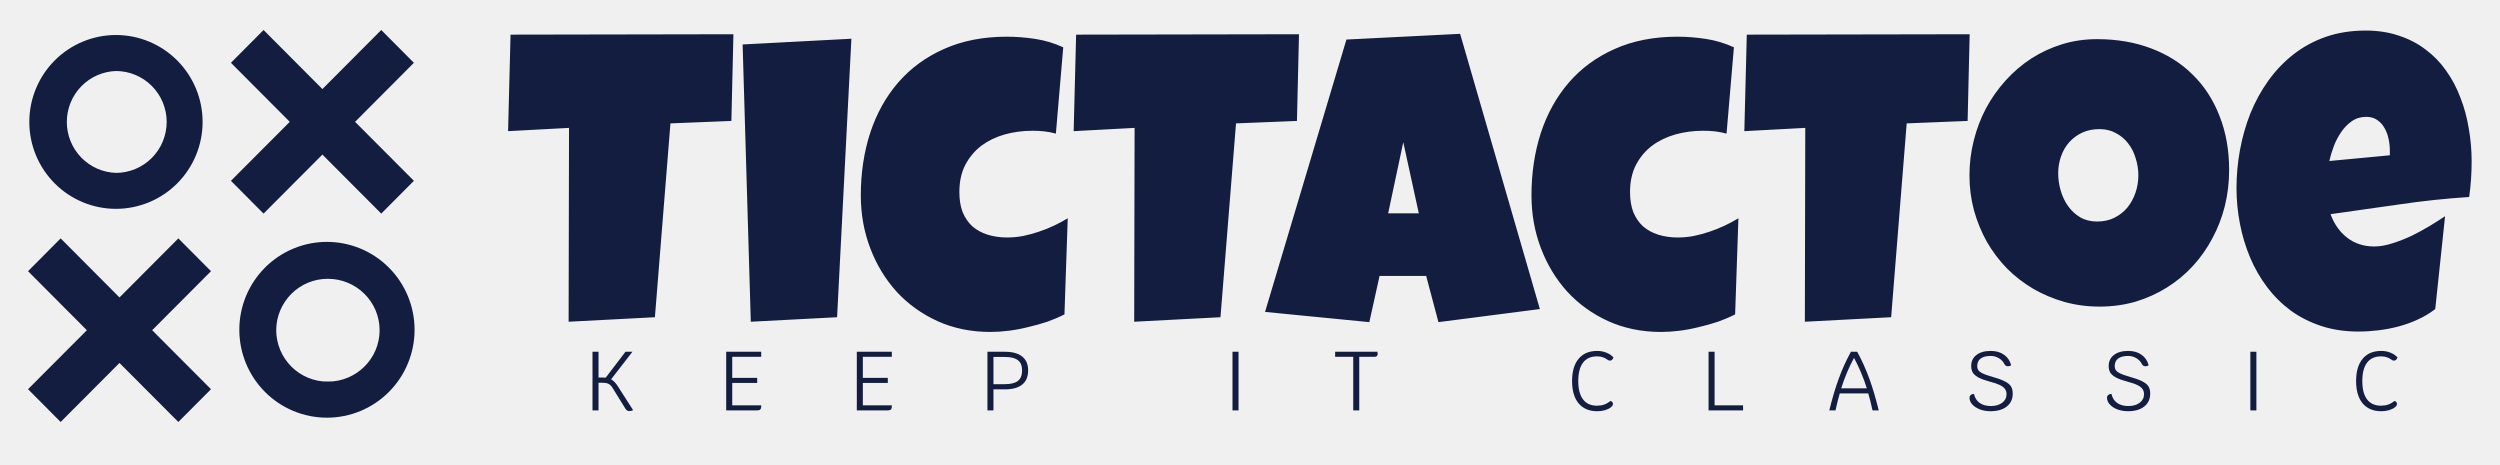
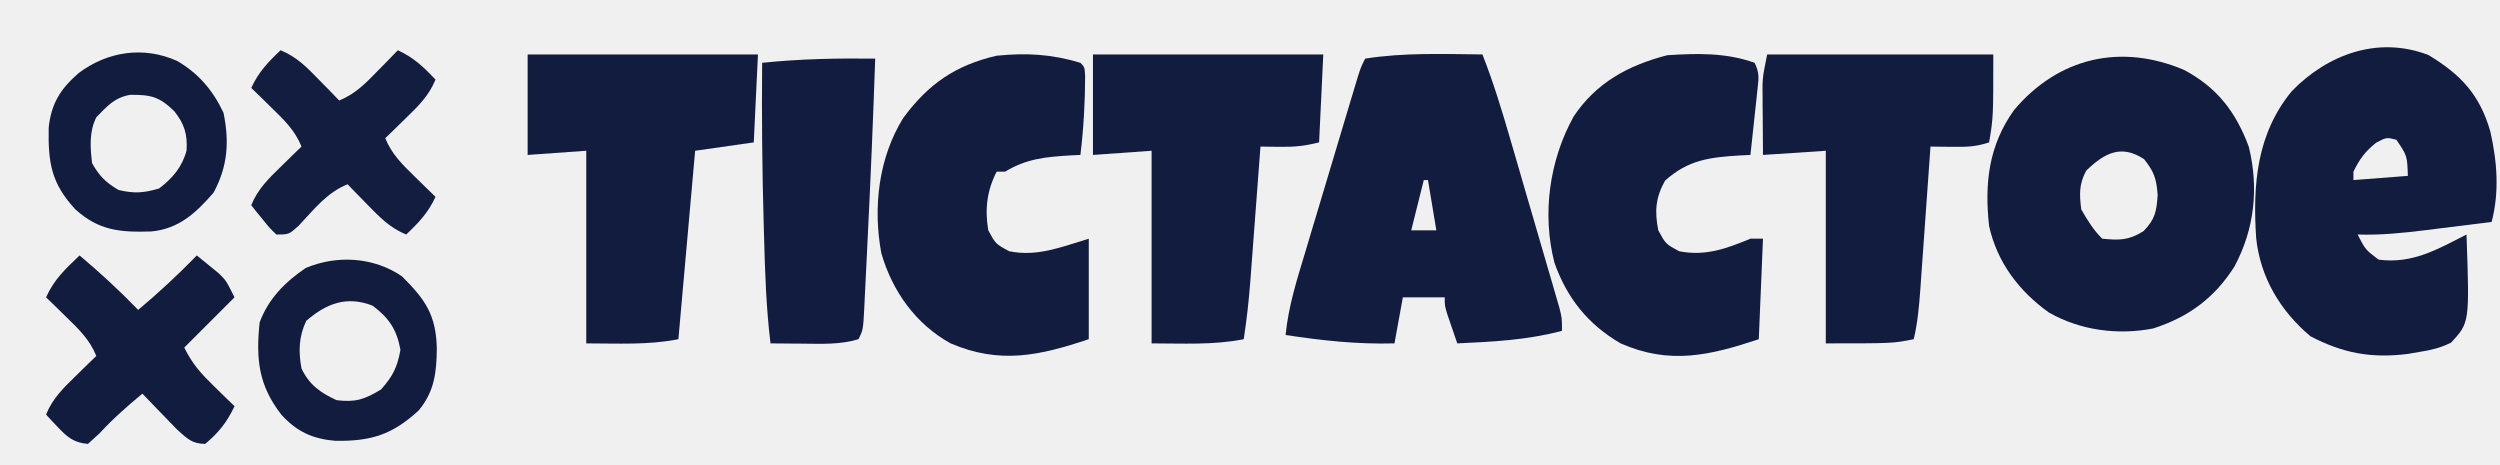
- <svg xmlns="http://www.w3.org/2000/svg" width="597" height="111" viewBox="0 0 597 111" fill="none">
-   <g clip-path="url(#clip0)">
-     <path d="M78.293 65.578H78.296C85.673 65.578 91.651 71.532 91.651 78.856C91.651 86.185 85.674 92.134 78.296 92.134V93.134L78.292 92.134C76.548 92.141 74.82 91.803 73.206 91.139C71.592 90.476 70.124 89.5 68.886 88.266C67.647 87.033 66.663 85.567 65.989 83.952C65.316 82.338 64.965 80.606 64.958 78.856C64.974 75.321 66.388 71.937 68.888 69.447C71.388 66.957 74.771 65.566 78.293 65.578ZM78.073 58.762C72.787 58.762 67.719 60.87 63.983 64.62C60.248 68.37 58.15 73.454 58.151 78.755C58.151 84.056 60.251 89.139 63.987 92.888C67.724 96.637 72.793 98.743 78.078 98.742C83.364 98.742 88.432 96.634 92.167 92.884C95.903 89.134 98.001 84.05 98 78.749C97.999 73.448 95.9 68.365 92.163 64.616C88.427 60.867 83.358 58.761 78.073 58.762Z" fill="#131D40" stroke="#131D40" stroke-width="2" />
-     <path d="M18.673 19.939C21.052 17.485 24.29 16.057 27.698 15.959C31.17 15.964 34.499 17.349 36.956 19.812C39.416 22.279 40.8 25.625 40.805 29.117C40.802 32.609 39.418 35.958 36.957 38.426C34.501 40.892 31.171 42.279 27.698 42.285C24.29 42.187 21.052 40.759 18.673 38.305C16.291 35.847 14.957 32.552 14.957 29.122C14.957 25.692 16.291 22.397 18.673 19.939ZM27.684 9.361C22.461 9.363 17.453 11.447 13.762 15.153C10.071 18.859 7.998 23.884 8 29.122C8.002 34.361 10.077 39.384 13.77 43.088C17.463 46.792 22.473 48.873 27.696 48.871C32.919 48.87 37.927 46.786 41.618 43.08C45.31 39.374 47.382 34.349 47.38 29.111C47.379 23.872 45.304 18.849 41.61 15.145C37.917 11.441 32.908 9.36 27.684 9.361Z" fill="#131D40" stroke="#131D40" stroke-width="2" />
-     <path d="M96.724 15.703L97.427 14.997L96.724 14.291L91.75 9.295L91.042 8.583L90.333 9.294L76.987 22.686L63.647 9.294L62.937 8.582L62.229 9.295L57.261 14.291L56.559 14.997L57.261 15.703L70.606 29.094L57.261 42.475L56.558 43.181L57.261 43.887L62.229 48.878L62.938 49.589L63.646 48.878L76.987 35.496L90.333 48.879L91.042 49.589L91.75 48.878L96.724 43.887L97.427 43.181L96.723 42.475L83.378 29.094L96.724 15.703Z" fill="#131D40" stroke="#131D40" stroke-width="2" />
-     <path d="M48.27 65.464L48.973 64.759L48.27 64.053L43.296 59.056L42.588 58.345L41.879 59.056L28.533 72.448L15.193 59.056L14.483 58.344L13.775 59.057L8.807 64.053L8.105 64.759L8.807 65.464L22.153 78.856L8.808 92.237L8.104 92.942L8.807 93.648L13.775 98.639L14.484 99.351L15.192 98.64L28.533 85.258L41.88 98.64L42.588 99.35L43.296 98.64L48.27 93.649L48.973 92.943L48.269 92.237L34.925 78.856L48.27 65.464Z" fill="#131D40" stroke="#131D40" stroke-width="2" />
-     <path d="M175.141 8.176L174.652 28.879L160.102 29.465L156.391 75.754L135.785 76.828L135.883 30.539L121.332 31.32L121.918 8.273L175.141 8.176ZM203.314 9.25L199.896 75.754L179.291 76.828L177.338 10.617L203.314 9.25ZM253.9 11.301L252.143 31.906C251.199 31.646 250.271 31.467 249.359 31.369C248.448 31.271 247.52 31.223 246.576 31.223C244.265 31.223 242.051 31.516 239.936 32.102C237.852 32.688 235.997 33.583 234.369 34.787C232.774 35.992 231.488 37.522 230.512 39.377C229.568 41.2 229.096 43.365 229.096 45.871C229.096 47.694 229.356 49.289 229.877 50.656C230.43 51.991 231.195 53.114 232.172 54.025C233.181 54.904 234.385 55.572 235.785 56.027C237.217 56.483 238.796 56.711 240.521 56.711C241.726 56.711 242.963 56.597 244.232 56.369C245.502 56.109 246.771 55.767 248.041 55.344C249.311 54.921 250.531 54.432 251.703 53.879C252.875 53.325 253.965 52.74 254.975 52.121L254.193 75.07C252.924 75.721 251.557 76.307 250.092 76.828C248.627 77.316 247.113 77.74 245.551 78.098C244.021 78.488 242.475 78.781 240.912 78.977C239.382 79.172 237.917 79.269 236.518 79.269C231.895 79.269 227.68 78.407 223.871 76.682C220.095 74.956 216.84 72.613 214.105 69.65C211.404 66.656 209.304 63.189 207.807 59.25C206.309 55.311 205.561 51.112 205.561 46.652C205.561 41.314 206.309 36.333 207.807 31.711C209.337 27.088 211.566 23.085 214.496 19.699C217.458 16.281 221.104 13.612 225.434 11.691C229.796 9.738 234.792 8.762 240.424 8.762C242.67 8.762 244.949 8.941 247.26 9.299C249.571 9.657 251.785 10.324 253.9 11.301ZM310.199 8.176L309.711 28.879L295.16 29.465L291.449 75.754L270.844 76.828L270.941 30.539L256.391 31.32L256.977 8.273L310.199 8.176ZM367.719 73.801L343.5 76.926L340.57 65.891H329.438L326.996 76.926L302.094 74.484L321.527 9.445L348.676 8.078L367.719 73.801ZM338.812 50.949L335.102 33.957L331.488 50.949H338.812ZM414.057 11.301L412.299 31.906C411.355 31.646 410.427 31.467 409.516 31.369C408.604 31.271 407.676 31.223 406.732 31.223C404.421 31.223 402.208 31.516 400.092 32.102C398.008 32.688 396.153 33.583 394.525 34.787C392.93 35.992 391.645 37.522 390.668 39.377C389.724 41.2 389.252 43.365 389.252 45.871C389.252 47.694 389.512 49.289 390.033 50.656C390.587 51.991 391.352 53.114 392.328 54.025C393.337 54.904 394.542 55.572 395.941 56.027C397.374 56.483 398.952 56.711 400.678 56.711C401.882 56.711 403.119 56.597 404.389 56.369C405.658 56.109 406.928 55.767 408.197 55.344C409.467 54.921 410.688 54.432 411.859 53.879C413.031 53.325 414.122 52.74 415.131 52.121L414.35 75.07C413.08 75.721 411.713 76.307 410.248 76.828C408.783 77.316 407.27 77.74 405.707 78.098C404.177 78.488 402.631 78.781 401.068 78.977C399.538 79.172 398.074 79.269 396.674 79.269C392.051 79.269 387.836 78.407 384.027 76.682C380.251 74.956 376.996 72.613 374.262 69.65C371.56 66.656 369.46 63.189 367.963 59.25C366.465 55.311 365.717 51.112 365.717 46.652C365.717 41.314 366.465 36.333 367.963 31.711C369.493 27.088 371.723 23.085 374.652 19.699C377.615 16.281 381.26 13.612 385.59 11.691C389.952 9.738 394.949 8.762 400.58 8.762C402.826 8.762 405.105 8.941 407.416 9.299C409.727 9.657 411.941 10.324 414.057 11.301ZM470.355 8.176L469.867 28.879L455.316 29.465L451.605 75.754L431 76.828L431.098 30.539L416.547 31.32L417.133 8.273L470.355 8.176ZM532.318 40.598C532.318 43.56 531.977 46.425 531.293 49.191C530.609 51.926 529.617 54.497 528.314 56.906C527.045 59.315 525.482 61.529 523.627 63.547C521.804 65.533 519.737 67.242 517.426 68.674C515.147 70.106 512.657 71.229 509.955 72.043C507.253 72.824 504.389 73.215 501.361 73.215C498.432 73.215 495.632 72.841 492.963 72.092C490.326 71.343 487.852 70.301 485.541 68.967C483.23 67.6 481.13 65.972 479.242 64.084C477.387 62.163 475.792 60.047 474.457 57.736C473.155 55.393 472.13 52.886 471.381 50.217C470.665 47.547 470.307 44.764 470.307 41.867C470.307 39.035 470.648 36.268 471.332 33.566C472.016 30.832 472.992 28.26 474.262 25.852C475.564 23.443 477.126 21.229 478.949 19.211C480.772 17.193 482.807 15.451 485.053 13.986C487.331 12.521 489.789 11.382 492.426 10.568C495.062 9.755 497.846 9.348 500.775 9.348C505.495 9.348 509.792 10.08 513.666 11.545C517.572 13.01 520.893 15.109 523.627 17.844C526.394 20.546 528.526 23.833 530.023 27.707C531.553 31.548 532.318 35.845 532.318 40.598ZM510.639 41.867C510.639 40.467 510.427 39.117 510.004 37.815C509.613 36.48 509.027 35.308 508.246 34.299C507.465 33.257 506.488 32.427 505.316 31.809C504.177 31.158 502.859 30.832 501.361 30.832C499.831 30.832 498.464 31.109 497.26 31.662C496.055 32.215 495.014 32.98 494.135 33.957C493.288 34.901 492.637 36.024 492.182 37.326C491.726 38.596 491.498 39.947 491.498 41.379C491.498 42.746 491.693 44.113 492.084 45.48C492.475 46.848 493.061 48.085 493.842 49.191C494.623 50.298 495.583 51.193 496.723 51.877C497.895 52.56 499.245 52.902 500.775 52.902C502.305 52.902 503.673 52.609 504.877 52.023C506.114 51.405 507.156 50.591 508.002 49.582C508.848 48.54 509.499 47.352 509.955 46.018C510.411 44.683 510.639 43.3 510.639 41.867ZM590.229 38.547C590.229 41.379 590.033 44.211 589.643 47.043C584.076 47.401 578.542 47.987 573.041 48.801C567.54 49.582 562.038 50.363 556.537 51.145C557.383 53.488 558.702 55.36 560.492 56.76C562.315 58.16 564.48 58.859 566.986 58.859C568.288 58.859 569.704 58.615 571.234 58.127C572.797 57.639 574.343 57.036 575.873 56.32C577.403 55.572 578.868 54.774 580.268 53.928C581.667 53.081 582.872 52.316 583.881 51.633L581.537 73.801C580.268 74.777 578.884 75.607 577.387 76.291C575.922 76.975 574.392 77.528 572.797 77.951C571.202 78.374 569.59 78.684 567.963 78.879C566.335 79.074 564.74 79.172 563.178 79.172C559.955 79.172 557.009 78.732 554.34 77.853C551.671 76.975 549.245 75.754 547.064 74.191C544.916 72.596 543.028 70.725 541.4 68.576C539.773 66.428 538.422 64.084 537.348 61.545C536.273 59.006 535.46 56.32 534.906 53.488C534.353 50.656 534.076 47.792 534.076 44.895C534.076 41.867 534.353 38.84 534.906 35.812C535.46 32.785 536.29 29.872 537.396 27.072C538.536 24.273 539.952 21.685 541.645 19.309C543.37 16.9 545.372 14.8 547.65 13.01C549.929 11.219 552.501 9.82 555.365 8.811C558.262 7.801 561.452 7.297 564.936 7.297C567.833 7.297 570.469 7.704 572.846 8.518C575.255 9.299 577.387 10.406 579.242 11.838C581.13 13.238 582.758 14.914 584.125 16.867C585.525 18.82 586.664 20.969 587.543 23.312C588.454 25.624 589.122 28.081 589.545 30.686C590.001 33.257 590.229 35.878 590.229 38.547ZM570.697 36.008C570.697 35.096 570.6 34.169 570.404 33.225C570.209 32.248 569.883 31.369 569.428 30.588C569.005 29.807 568.435 29.172 567.719 28.684C567.003 28.163 566.107 27.902 565.033 27.902C563.731 27.902 562.576 28.26 561.566 28.977C560.59 29.66 559.743 30.539 559.027 31.613C558.311 32.655 557.725 33.794 557.27 35.031C556.814 36.268 556.472 37.408 556.244 38.449L570.697 37.082V36.008Z" fill="#131D40" />
-     <path d="M151.188 97.94C150.922 98.087 150.635 98.16 150.328 98.16C150.088 98.16 149.895 98.113 149.748 98.02C149.615 97.94 149.475 97.787 149.328 97.56L146.288 92.64C145.982 92.147 145.655 91.82 145.308 91.66C144.975 91.487 144.442 91.4 143.708 91.4H142.928V98H141.488V84H142.928V90.16H144.108C144.348 90.16 144.528 90.167 144.648 90.18L149.368 84H151.028L145.928 90.58C146.488 90.887 147.022 91.433 147.528 92.22L151.188 97.94ZM181.795 96.8C181.795 97.28 181.722 97.6 181.575 97.76C181.442 97.92 181.169 98 180.755 98H173.415V84H181.775V85.2H174.855V90.24H180.815V91.44H174.855V96.8H181.795ZM212.987 96.8C212.987 97.28 212.913 97.6 212.767 97.76C212.633 97.92 212.36 98 211.947 98H204.607V84H212.967V85.2H206.047V90.24H212.007V91.44H206.047V96.8H212.987ZM239.958 84C241.785 84 243.165 84.38 244.098 85.14C245.045 85.887 245.518 86.993 245.518 88.46C245.518 89.953 245.045 91.08 244.098 91.84C243.165 92.6 241.785 92.98 239.958 92.98H237.238V98H235.798V84H239.958ZM239.958 91.74C241.385 91.74 242.425 91.48 243.078 90.96C243.745 90.427 244.078 89.593 244.078 88.46C244.078 87.34 243.745 86.527 243.078 86.02C242.425 85.5 241.385 85.24 239.958 85.24H237.238V91.74H239.958ZM294.319 84H295.759V98H294.319V84ZM328.911 84C328.965 84.24 328.991 84.4 328.991 84.48C328.991 84.707 328.931 84.887 328.811 85.02C328.691 85.14 328.511 85.2 328.271 85.2H324.591V98H323.151V85.2H318.831V84H328.911ZM381.411 98.2C379.504 98.2 378.024 97.573 376.971 96.32C375.931 95.067 375.411 93.293 375.411 91C375.411 88.693 375.931 86.92 376.971 85.68C378.011 84.427 379.491 83.8 381.411 83.8C382.184 83.8 382.904 83.933 383.571 84.2C384.238 84.453 384.811 84.833 385.291 85.34C385.211 85.593 385.098 85.787 384.951 85.92C384.804 86.053 384.638 86.12 384.451 86.12C384.264 86.12 384.091 86.06 383.931 85.94C383.211 85.38 382.358 85.1 381.371 85.1C379.904 85.1 378.791 85.6 378.031 86.6C377.271 87.6 376.891 89.067 376.891 91C376.891 92.92 377.271 94.38 378.031 95.38C378.791 96.38 379.904 96.88 381.371 96.88C381.998 96.88 382.558 96.793 383.051 96.62C383.558 96.447 384.058 96.16 384.551 95.76C384.724 95.773 384.871 95.847 384.991 95.98C385.111 96.1 385.171 96.253 385.171 96.44C385.171 96.747 384.991 97.033 384.631 97.3C384.284 97.567 383.818 97.787 383.231 97.96C382.658 98.12 382.051 98.2 381.411 98.2ZM416.245 96.8V98H408.005V84H409.445V96.8H416.245ZM447.159 98C446.799 96.347 446.459 94.993 446.139 93.94H439.339C439.019 94.993 438.679 96.347 438.319 98H436.839C437.532 95.147 438.286 92.613 439.099 90.4C439.912 88.173 440.879 86.04 441.999 84H443.499C444.606 86.027 445.566 88.153 446.379 90.38C447.192 92.593 447.946 95.133 448.639 98H447.159ZM445.799 92.74C444.986 90.153 443.966 87.727 442.739 85.46C441.512 87.727 440.492 90.153 439.679 92.74H445.799ZM475.381 98.2C474.461 98.2 473.615 98.06 472.841 97.78C472.068 97.487 471.455 97.093 471.001 96.6C470.548 96.107 470.321 95.567 470.321 94.98C470.321 94.713 470.415 94.5 470.601 94.34C470.801 94.167 471.061 94.073 471.381 94.06C471.595 95.007 472.048 95.727 472.741 96.22C473.435 96.713 474.328 96.96 475.421 96.96C476.541 96.96 477.441 96.7 478.121 96.18C478.815 95.66 479.161 94.98 479.161 94.14C479.161 93.647 479.035 93.227 478.781 92.88C478.541 92.533 478.141 92.227 477.581 91.96C477.021 91.68 476.248 91.413 475.261 91.16C474.115 90.853 473.215 90.533 472.561 90.2C471.908 89.853 471.435 89.467 471.141 89.04C470.861 88.6 470.721 88.06 470.721 87.42C470.721 86.3 471.135 85.42 471.961 84.78C472.788 84.127 473.928 83.8 475.381 83.8C476.648 83.8 477.701 84.1 478.541 84.7C479.395 85.287 479.968 86.12 480.261 87.2C480.088 87.373 479.821 87.46 479.461 87.46C479.088 87.46 478.815 87.28 478.641 86.92C478.348 86.333 477.901 85.867 477.301 85.52C476.715 85.173 476.075 85 475.381 85C474.328 85 473.528 85.207 472.981 85.62C472.435 86.033 472.161 86.633 472.161 87.42C472.161 87.82 472.261 88.16 472.461 88.44C472.661 88.707 472.995 88.953 473.461 89.18C473.928 89.407 474.588 89.64 475.441 89.88C476.868 90.28 477.941 90.66 478.661 91.02C479.395 91.38 479.908 91.787 480.201 92.24C480.495 92.693 480.641 93.287 480.641 94.02C480.641 94.86 480.428 95.6 480.001 96.24C479.575 96.867 478.961 97.353 478.161 97.7C477.375 98.033 476.448 98.2 475.381 98.2ZM508.213 98.2C507.293 98.2 506.447 98.06 505.673 97.78C504.9 97.487 504.287 97.093 503.833 96.6C503.38 96.107 503.153 95.567 503.153 94.98C503.153 94.713 503.247 94.5 503.433 94.34C503.633 94.167 503.893 94.073 504.213 94.06C504.427 95.007 504.88 95.727 505.573 96.22C506.267 96.713 507.16 96.96 508.253 96.96C509.373 96.96 510.273 96.7 510.953 96.18C511.647 95.66 511.993 94.98 511.993 94.14C511.993 93.647 511.867 93.227 511.613 92.88C511.373 92.533 510.973 92.227 510.413 91.96C509.853 91.68 509.08 91.413 508.093 91.16C506.947 90.853 506.047 90.533 505.393 90.2C504.74 89.853 504.267 89.467 503.973 89.04C503.693 88.6 503.553 88.06 503.553 87.42C503.553 86.3 503.967 85.42 504.793 84.78C505.62 84.127 506.76 83.8 508.213 83.8C509.48 83.8 510.533 84.1 511.373 84.7C512.227 85.287 512.8 86.12 513.093 87.2C512.92 87.373 512.653 87.46 512.293 87.46C511.92 87.46 511.647 87.28 511.473 86.92C511.18 86.333 510.733 85.867 510.133 85.52C509.547 85.173 508.907 85 508.213 85C507.16 85 506.36 85.207 505.813 85.62C505.267 86.033 504.993 86.633 504.993 87.42C504.993 87.82 505.093 88.16 505.293 88.44C505.493 88.707 505.827 88.953 506.293 89.18C506.76 89.407 507.42 89.64 508.273 89.88C509.7 90.28 510.773 90.66 511.493 91.02C512.227 91.38 512.74 91.787 513.033 92.24C513.327 92.693 513.473 93.287 513.473 94.02C513.473 94.86 513.26 95.6 512.833 96.24C512.407 96.867 511.793 97.353 510.993 97.7C510.207 98.033 509.28 98.2 508.213 98.2ZM537.385 84H538.825V98H537.385V84ZM568.638 98.2C566.731 98.2 565.251 97.573 564.198 96.32C563.158 95.067 562.638 93.293 562.638 91C562.638 88.693 563.158 86.92 564.198 85.68C565.238 84.427 566.718 83.8 568.638 83.8C569.411 83.8 570.131 83.933 570.798 84.2C571.464 84.453 572.038 84.833 572.518 85.34C572.438 85.593 572.324 85.787 572.178 85.92C572.031 86.053 571.864 86.12 571.678 86.12C571.491 86.12 571.318 86.06 571.158 85.94C570.438 85.38 569.584 85.1 568.598 85.1C567.131 85.1 566.018 85.6 565.258 86.6C564.498 87.6 564.118 89.067 564.118 91C564.118 92.92 564.498 94.38 565.258 95.38C566.018 96.38 567.131 96.88 568.598 96.88C569.224 96.88 569.784 96.793 570.278 96.62C570.784 96.447 571.284 96.16 571.778 95.76C571.951 95.773 572.098 95.847 572.218 95.98C572.338 96.1 572.398 96.253 572.398 96.44C572.398 96.747 572.218 97.033 571.858 97.3C571.511 97.567 571.044 97.787 570.458 97.96C569.884 98.12 569.278 98.2 568.638 98.2Z" fill="#131D40" />
-   </g>
-   <defs>
-     <clipPath id="clip0">
-       <rect width="597" height="111" fill="white" />
-     </clipPath>
-   </defs>
+ <svg xmlns="http://www.w3.org/2000/svg" version="1.1" width="597" height="111">
+   <path d="M0 0 C2.676 6.792 4.759 13.699 6.793 20.707 C7.144 21.909 7.495 23.112 7.856 24.351 C8.781 27.523 9.702 30.697 10.623 33.87 C11.378 36.466 12.137 39.06 12.897 41.655 C13.804 44.754 14.704 47.856 15.605 50.957 C15.946 52.12 16.287 53.282 16.637 54.48 C17.103 56.092 17.103 56.092 17.579 57.738 C17.854 58.684 18.129 59.63 18.413 60.605 C19 63 19 63 19 66 C10.72 68.218 2.521 68.603 -6 69 C-6.504 67.543 -7.003 66.084 -7.5 64.625 C-7.778 63.813 -8.057 63.001 -8.344 62.164 C-9 60 -9 60 -9 58 C-12.3 58 -15.6 58 -19 58 C-19.66 61.63 -20.32 65.26 -21 69 C-29.895 69.244 -38.225 68.326 -47 67 C-46.318 60.057 -44.229 53.577 -42.219 46.918 C-41.658 45.042 -41.658 45.042 -41.087 43.128 C-40.3 40.494 -39.509 37.861 -38.716 35.229 C-37.699 31.853 -36.689 28.475 -35.68 25.097 C-34.716 21.87 -33.749 18.644 -32.781 15.418 C-32.418 14.203 -32.054 12.989 -31.68 11.738 C-31.174 10.06 -31.174 10.06 -30.658 8.348 C-30.361 7.361 -30.065 6.374 -29.759 5.357 C-29 3 -29 3 -28 1 C-18.747 -0.469 -9.342 -0.092 0 0 Z M-14 30 C-14.99 33.96 -15.98 37.92 -17 42 C-15.02 42 -13.04 42 -11 42 C-11.66 38.04 -12.32 34.08 -13 30 C-13.33 30 -13.66 30 -14 30 Z " fill="#121C3F" transform="translate(354,13)" />
+   <path d="M0 0 C7.746 4.648 12.289 9.476 14.809 18.258 C16.442 25.444 17.011 32.706 15.125 39.875 C11.105 40.382 7.084 40.879 3.062 41.375 C1.929 41.518 0.795 41.661 -0.373 41.809 C-5.913 42.487 -11.293 43.069 -16.875 42.875 C-15.009 46.503 -15.009 46.503 -11.875 48.875 C-3.838 49.936 2.085 46.481 9.125 42.875 C9.863 63.914 9.863 63.914 5.445 68.691 C2.973 69.918 0.852 70.439 -1.875 70.875 C-3.426 71.14 -3.426 71.14 -5.008 71.41 C-13.73 72.472 -20.38 71.209 -28.125 67.188 C-35.32 61.137 -40.106 53.17 -41.103 43.718 C-41.942 31.009 -40.997 18.83 -32.578 8.625 C-24.066 -0.122 -12.025 -4.608 0 0 Z M-12.438 20.938 C-15.083 23.04 -16.402 24.851 -17.875 27.875 C-17.875 28.535 -17.875 29.195 -17.875 29.875 C-11.44 29.38 -11.44 29.38 -4.875 28.875 C-5.042 24.044 -5.042 24.044 -7.625 20.25 C-9.98 19.653 -9.98 19.653 -12.438 20.938 Z " fill="#121C3F" transform="translate(579.875,13.125)" />
+   <path d="M0 0 C7.901 4.213 12.344 9.974 15.469 18.316 C17.917 28.22 16.854 37.969 12.062 46.953 C7.307 54.456 1.113 59.024 -7.344 61.754 C-15.836 63.401 -24.733 62.217 -32.246 57.953 C-39.416 52.818 -44.596 45.978 -46.531 37.316 C-47.671 27.109 -46.628 18.007 -40.543 9.555 C-30.049 -2.861 -15.217 -6.422 0 0 Z M-23.344 24.066 C-25.084 27.363 -24.975 29.637 -24.531 33.316 C-23.034 35.925 -21.661 38.187 -19.531 40.316 C-15.407 40.713 -13.206 40.742 -9.656 38.504 C-6.889 35.656 -6.573 33.876 -6.281 29.941 C-6.549 26.052 -7.118 24.333 -9.531 21.316 C-14.983 17.739 -18.958 19.832 -23.344 24.066 Z " fill="#121C3F" transform="translate(521.5312,16.68359)" />
+   <path d="M0 0 C1.252 2.504 0.958 3.801 0.66 6.57 C0.567 7.466 0.473 8.362 0.377 9.285 C0.273 10.222 0.169 11.159 0.062 12.125 C-0.037 13.07 -0.137 14.015 -0.24 14.988 C-0.488 17.326 -0.742 19.663 -1 22 C-2.195 22.056 -2.195 22.056 -3.414 22.113 C-10.683 22.564 -15.79 23.128 -21.375 28.125 C-23.645 32.141 -23.913 35.492 -23 40 C-21.25 43.25 -21.25 43.25 -18 45 C-11.736 46.227 -6.735 44.373 -1 42 C-0.01 42 0.98 42 2 42 C1.67 49.92 1.34 57.84 1 66 C-10.723 69.908 -20.318 72.143 -32 67 C-39.772 62.487 -44.817 56.181 -47.809 47.711 C-50.786 36.089 -49.024 23.306 -43.207 12.805 C-37.789 4.705 -30.204 0.613 -20.875 -1.812 C-13.783 -2.275 -6.795 -2.457 0 0 Z " fill="#121C3F" transform="translate(419,15)" />
+   <path d="M0 0 C1 1 1 1 1.133 3.152 C1.115 9.495 0.765 15.703 0 22 C-1.195 22.056 -1.195 22.056 -2.414 22.113 C-8.314 22.479 -12.836 22.875 -18 26 C-18.66 26 -19.32 26 -20 26 C-22.337 30.529 -22.848 35.011 -22 40 C-20.25 43.25 -20.25 43.25 -17 45 C-10.242 46.37 -4.56 43.968 2 42 C2 49.92 2 57.84 2 66 C-9.839 69.946 -19.196 72.034 -31 67 C-39.333 62.382 -44.874 54.599 -47.531 45.504 C-49.572 34.605 -48.212 22.688 -42.312 13.188 C-36.314 5.027 -29.836 0.6 -20.062 -1.688 C-12.948 -2.413 -6.865 -2.084 0 0 Z " fill="#121C3F" transform="translate(258,15)" />
+   <path d="M0 0 C18.15 0 36.3 0 55 0 C54.67 6.93 54.34 13.86 54 21 C50.591 21.852 48.196 22.108 44.75 22.062 C43.858 22.053 42.966 22.044 42.047 22.035 C41.371 22.024 40.696 22.012 40 22 C39.914 23.145 39.829 24.29 39.74 25.469 C39.42 29.739 39.097 34.009 38.773 38.278 C38.634 40.122 38.495 41.966 38.357 43.809 C38.158 46.468 37.956 49.127 37.754 51.785 C37.693 52.602 37.633 53.419 37.571 54.261 C37.216 58.877 36.709 63.424 36 68 C28.802 69.44 21.341 69 14 69 C14 53.82 14 38.64 14 23 C9.38 23.33 4.76 23.66 0 24 C0 16.08 0 8.16 0 0 Z " fill="#121C3F" transform="translate(261,13)" />
+   <path d="M0 0 C18.15 0 36.3 0 55 0 C54.67 6.93 54.34 13.86 54 21 C49.38 21.66 44.76 22.32 40 23 C38.68 37.85 37.36 52.7 36 68 C28.802 69.44 21.341 69 14 69 C14 53.82 14 38.64 14 23 C9.38 23.33 4.76 23.66 0 24 C0 16.08 0 8.16 0 0 Z " fill="#121C3F" transform="translate(126,13)" />
+   <path d="M0 0 C17.82 0 35.64 0 54 0 C54 15 54 15 53 21 C49.851 22.05 47.612 22.101 44.312 22.062 C43.319 22.053 42.325 22.044 41.301 22.035 C40.162 22.018 40.162 22.018 39 22 C38.914 23.216 38.829 24.432 38.74 25.684 C38.421 30.204 38.098 34.723 37.773 39.242 C37.633 41.197 37.495 43.151 37.357 45.106 C37.159 47.918 36.957 50.731 36.754 53.543 C36.663 54.849 36.663 54.849 36.571 56.182 C36.277 60.195 35.932 64.074 35 68 C30 69 30 69 14 69 C14 53.82 14 38.64 14 23 C9.05 23.33 4.1 23.66 -1 24 C-1.027 20.937 -1.047 17.875 -1.062 14.812 C-1.071 13.948 -1.079 13.084 -1.088 12.193 C-1.091 11.352 -1.094 10.511 -1.098 9.645 C-1.103 8.875 -1.108 8.105 -1.114 7.312 C-1 5 -1 5 0 0 Z " fill="#121C3F" transform="translate(422,13)" />
+   <path d="M0 0 C-0.502 14.787 -1.136 29.567 -1.869 44.344 C-1.956 46.116 -2.042 47.889 -2.127 49.661 C-2.247 52.17 -2.372 54.679 -2.5 57.188 C-2.535 57.948 -2.571 58.708 -2.607 59.492 C-2.886 64.771 -2.886 64.771 -4 67 C-8.349 68.322 -12.811 68.115 -17.312 68.062 C-18.053 68.058 -18.794 68.053 -19.557 68.049 C-21.371 68.037 -23.186 68.019 -25 68 C-26.07 59.294 -26.327 50.572 -26.562 41.812 C-26.584 41.07 -26.605 40.327 -26.627 39.561 C-26.992 26.706 -27.118 13.861 -27 1 C-17.963 0.058 -9.074 -0.112 0 0 Z " fill="#121C40" transform="translate(209,14)" />
+   <path d="M0 0 C4.919 4.116 9.526 8.404 14 13 C18.919 8.884 23.526 4.596 28 0 C29.132 0.908 30.255 1.827 31.375 2.75 C32.001 3.26 32.628 3.771 33.273 4.297 C35 6 35 6 37 10 C33.04 13.96 29.08 17.92 25 22 C27.01 26.02 28.938 28.145 32.125 31.25 C33.035 32.142 33.945 33.034 34.883 33.953 C35.581 34.629 36.28 35.304 37 36 C35.238 39.775 33.231 42.307 30 45 C26.76 44.972 25.64 43.678 23.203 41.496 C22.211 40.484 21.227 39.464 20.25 38.438 C19.743 37.917 19.237 37.397 18.715 36.861 C17.47 35.581 16.234 34.291 15 33 C11.407 35.997 7.975 38.983 4.812 42.438 C3.42 43.706 3.42 43.706 2 45 C-1.369 44.747 -2.996 43.345 -5.25 40.938 C-5.771 40.39 -6.292 39.842 -6.828 39.277 C-7.215 38.856 -7.602 38.434 -8 38 C-6.413 34.097 -3.866 31.665 -0.875 28.75 C0.035 27.858 0.945 26.966 1.883 26.047 C2.581 25.371 3.28 24.696 4 24 C2.413 20.097 -0.134 17.665 -3.125 14.75 C-4.035 13.858 -4.945 12.966 -5.883 12.047 C-6.581 11.371 -7.28 10.696 -8 10 C-6.077 5.706 -3.375 3.228 0 0 Z " fill="#121C3F" transform="translate(19,61)" />
+   <path d="M0 0 C3.903 1.587 6.335 4.134 9.25 7.125 C10.142 8.035 11.034 8.945 11.953 9.883 C12.629 10.581 13.304 11.28 14 12 C17.903 10.413 20.335 7.866 23.25 4.875 C24.142 3.965 25.034 3.055 25.953 2.117 C26.629 1.419 27.304 0.72 28 0 C31.765 1.722 34.151 3.992 37 7 C35.413 10.903 32.866 13.335 29.875 16.25 C28.51 17.588 28.51 17.588 27.117 18.953 C26.419 19.629 25.72 20.304 25 21 C26.587 24.903 29.134 27.335 32.125 30.25 C33.035 31.142 33.945 32.034 34.883 32.953 C35.581 33.629 36.28 34.304 37 35 C35.278 38.765 33.008 41.151 30 44 C26.097 42.413 23.665 39.866 20.75 36.875 C19.412 35.51 19.412 35.51 18.047 34.117 C17.371 33.419 16.696 32.72 16 32 C11.026 34.008 7.945 38.055 4.34 41.883 C2 44 2 44 -1 44 C-2.605 42.469 -2.605 42.469 -4.188 40.5 C-4.717 39.85 -5.247 39.201 -5.793 38.531 C-6.191 38.026 -6.59 37.521 -7 37 C-5.413 33.097 -2.866 30.665 0.125 27.75 C1.035 26.858 1.945 25.966 2.883 25.047 C3.581 24.371 4.28 23.696 5 23 C3.413 19.097 0.866 16.665 -2.125 13.75 C-3.035 12.858 -3.945 11.966 -4.883 11.047 C-5.581 10.371 -6.28 9.696 -7 9 C-5.278 5.235 -3.008 2.849 0 0 Z " fill="#121D3F" transform="translate(67,12)" />
+   <path d="M0 0 C5.55 5.515 8.135 9.208 8.312 17.188 C8.241 23.013 7.758 27.419 4 32 C-2.35 37.827 -7.349 39.383 -15.926 39.27 C-21.393 38.79 -25.066 37.104 -28.785 33.059 C-34.247 26.047 -34.917 19.806 -34 11 C-31.908 5.329 -27.921 1.346 -23 -2 C-15.546 -5.154 -6.729 -4.636 0 0 Z M-22.875 10.625 C-24.665 14.403 -24.744 17.909 -24 22 C-22.15 25.889 -19.523 27.758 -15.625 29.562 C-11.04 30.116 -8.939 29.378 -5 27 C-2.19 23.83 -1.132 21.726 -0.375 17.562 C-1.221 12.743 -3.095 9.945 -7 7 C-13.148 4.609 -17.99 6.391 -22.875 10.625 Z " fill="#121C3F" transform="translate(96,66)" />
+   <path d="M0 0 C5.11 2.97 8.572 7.055 11.062 12.375 C12.481 19.327 12.074 25.175 8.688 31.438 C4.473 36.3 0.407 40.081 -6.168 40.711 C-13.611 40.938 -18.674 40.533 -24.312 35.438 C-30.097 29.197 -30.827 24.323 -30.688 15.926 C-30.063 10.113 -27.877 6.671 -23.527 2.883 C-16.654 -2.283 -7.996 -3.612 0 0 Z M-19.312 13.438 C-21.045 16.903 -20.784 20.649 -20.312 24.438 C-18.52 27.558 -17.07 28.987 -14 30.812 C-10.268 31.68 -8.005 31.539 -4.312 30.438 C-1.109 28.007 1.177 25.333 2.234 21.406 C2.504 17.513 1.685 14.96 -0.688 12 C-4.217 8.554 -6.241 8.042 -11.207 8.078 C-14.928 8.713 -16.716 10.777 -19.312 13.438 Z " fill="#121C3F" transform="translate(42.3125,14.5625)" />
</svg>
